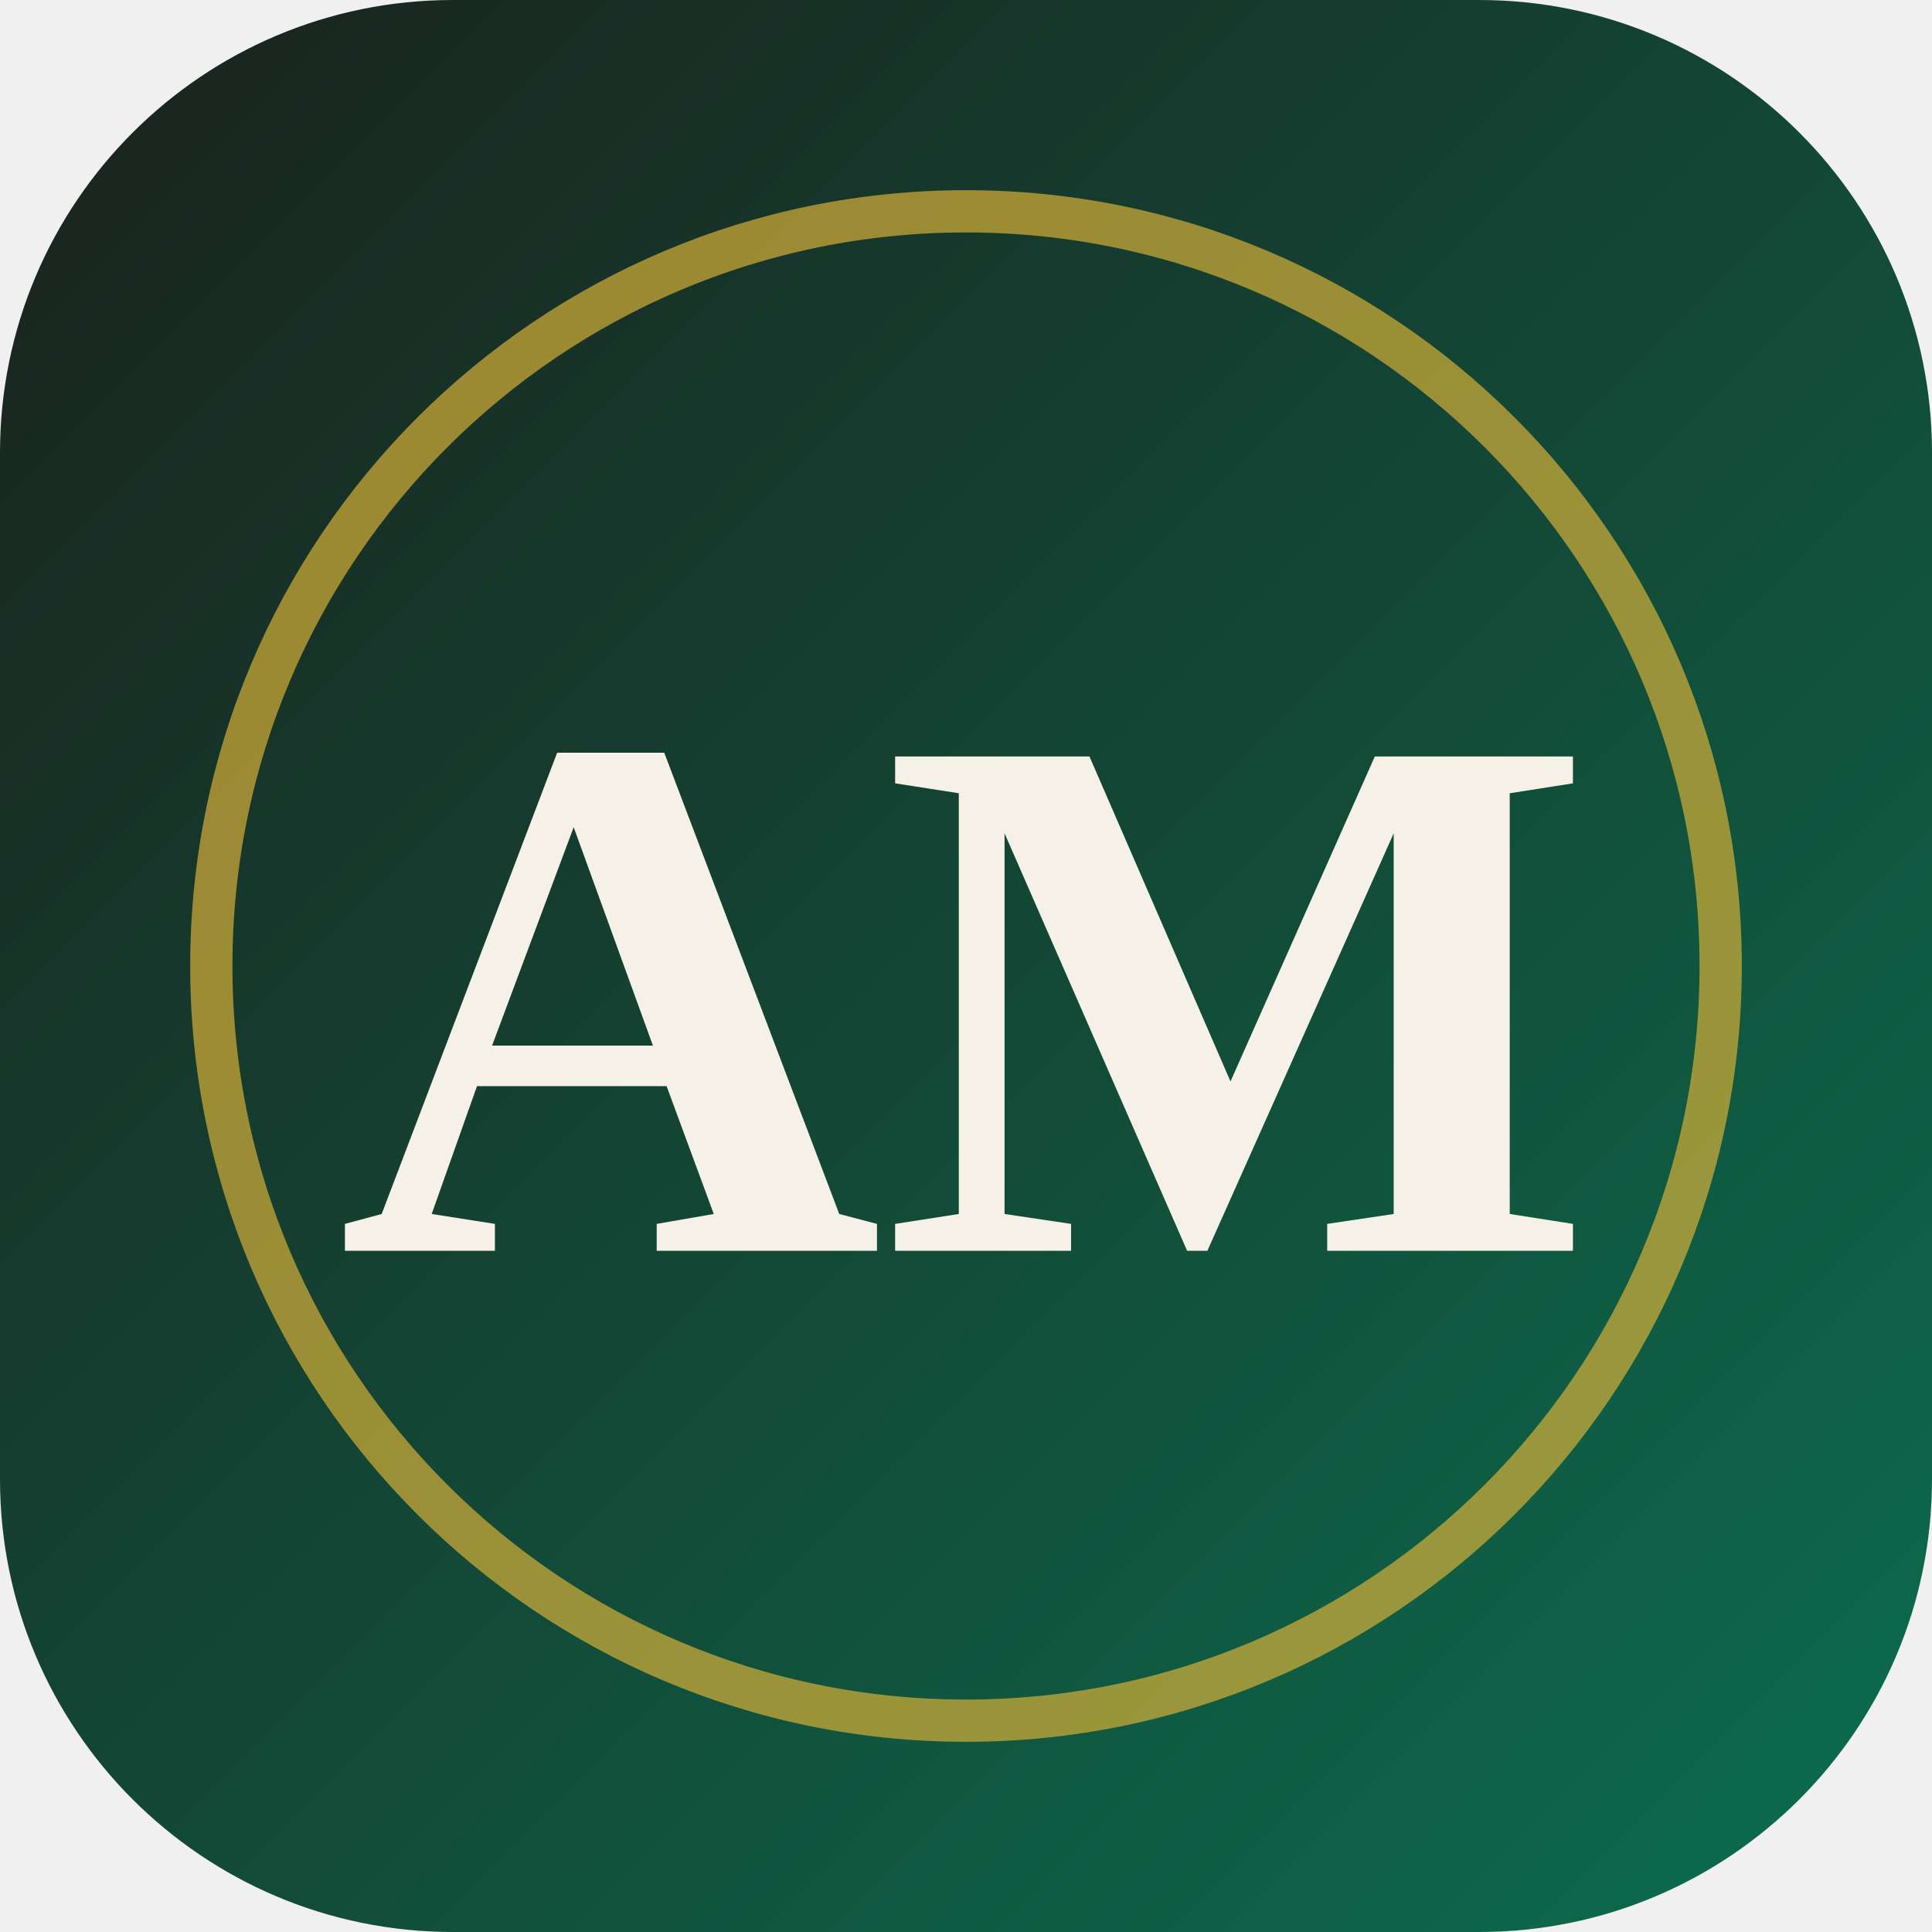
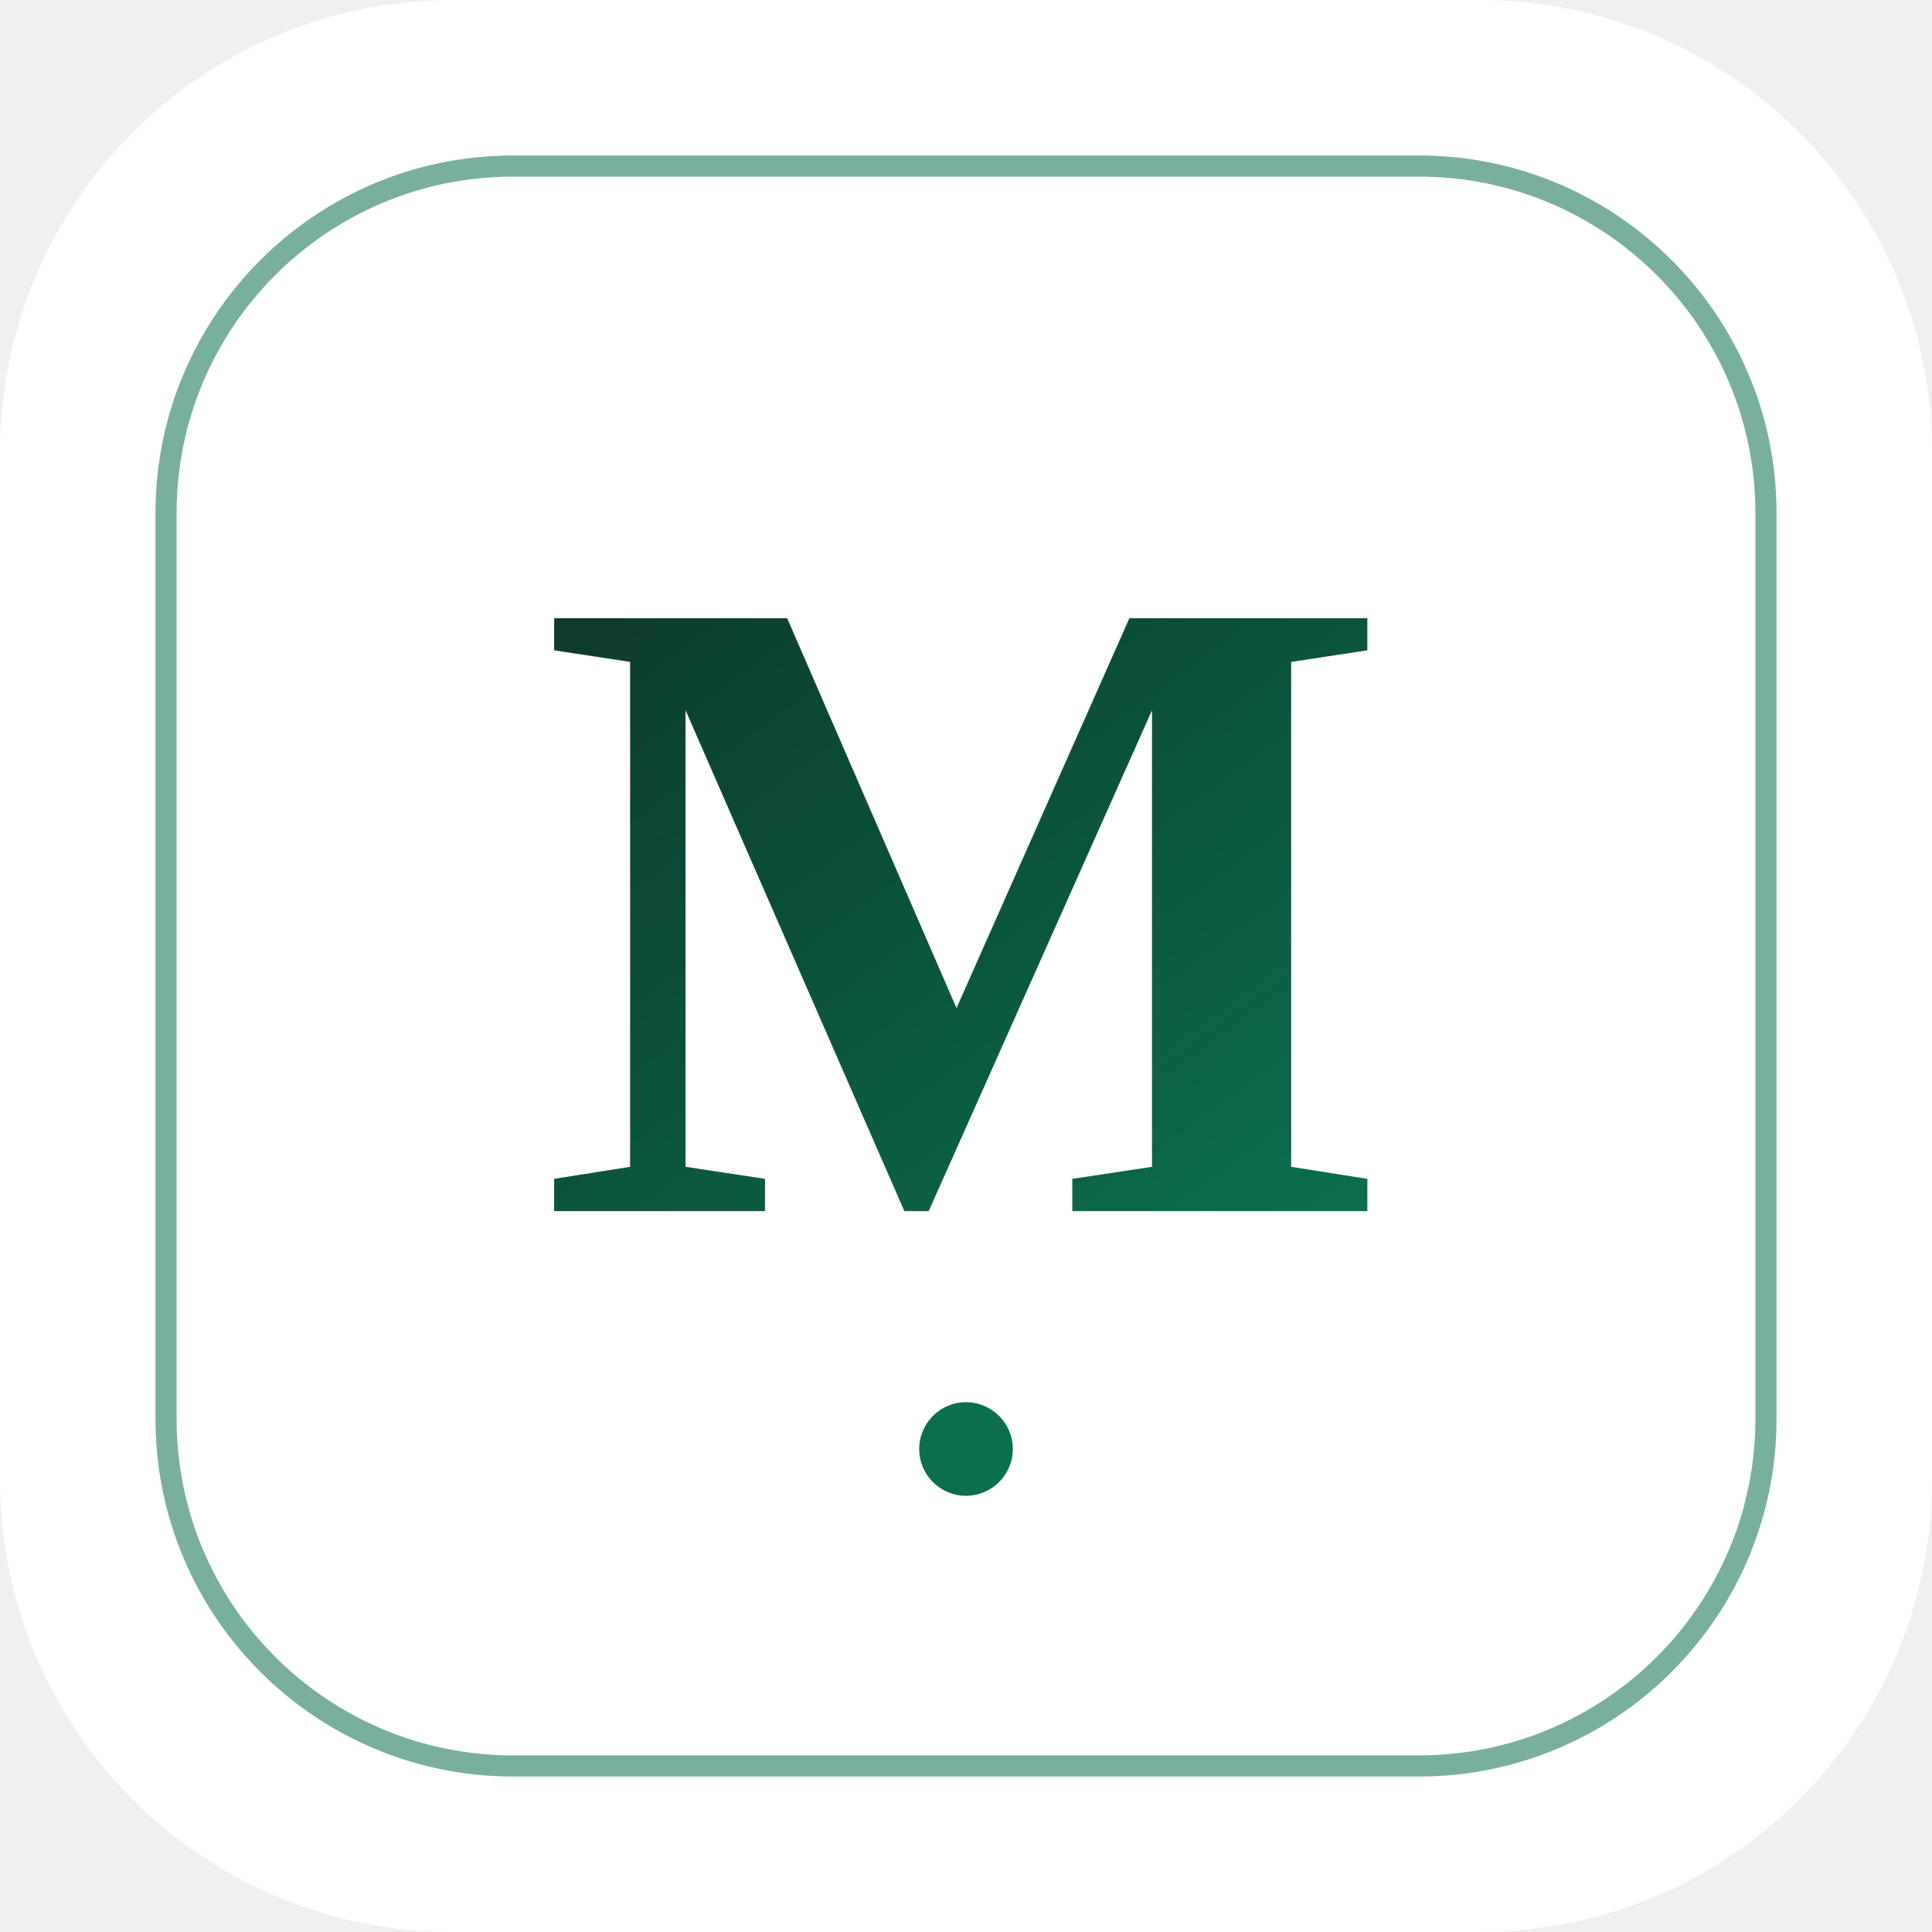
- <svg xmlns="http://www.w3.org/2000/svg" width="64" height="64" viewBox="0 0 64 64">
+ <svg xmlns="http://www.w3.org/2000/svg" width="128" height="128" viewBox="0 0 128 128">
  <defs>
-     <linearGradient id="bg" x1="0" y1="0" x2="1" y2="1">
-       <stop offset="0" stop-color="#1b201c" />
+     <linearGradient id="ink" x1="0" y1="0" x2="1" y2="1">
+       <stop offset="0" stop-color="#0d3a2c" />
      <stop offset="1" stop-color="#0b6e4f" />
    </linearGradient>
  </defs>
-   <rect width="64" height="64" rx="15" fill="url(#bg)" />
-   <circle cx="32" cy="32" r="25" fill="none" stroke="#d4af37" stroke-width="1.4" opacity="0.7" />
-   <text x="32" y="33" text-anchor="middle" dominant-baseline="central" font-family="Georgia, 'Times New Roman', serif" font-weight="700" font-size="25" fill="#f6f1e7">AM</text>
+   <rect width="128" height="128" rx="30" fill="#ffffff" />
+   <rect x="11" y="11" width="106" height="106" rx="23" fill="none" stroke="#0b6e4f" stroke-width="1.4" opacity="0.55" />
+   <text x="64" y="60" text-anchor="middle" dominant-baseline="central" font-family="Georgia, 'Times New Roman', serif" font-weight="700" font-size="60" fill="url(#ink)">M</text>
+   <circle cx="64" cy="96" r="3.1" fill="#0b6e4f" />
</svg>
